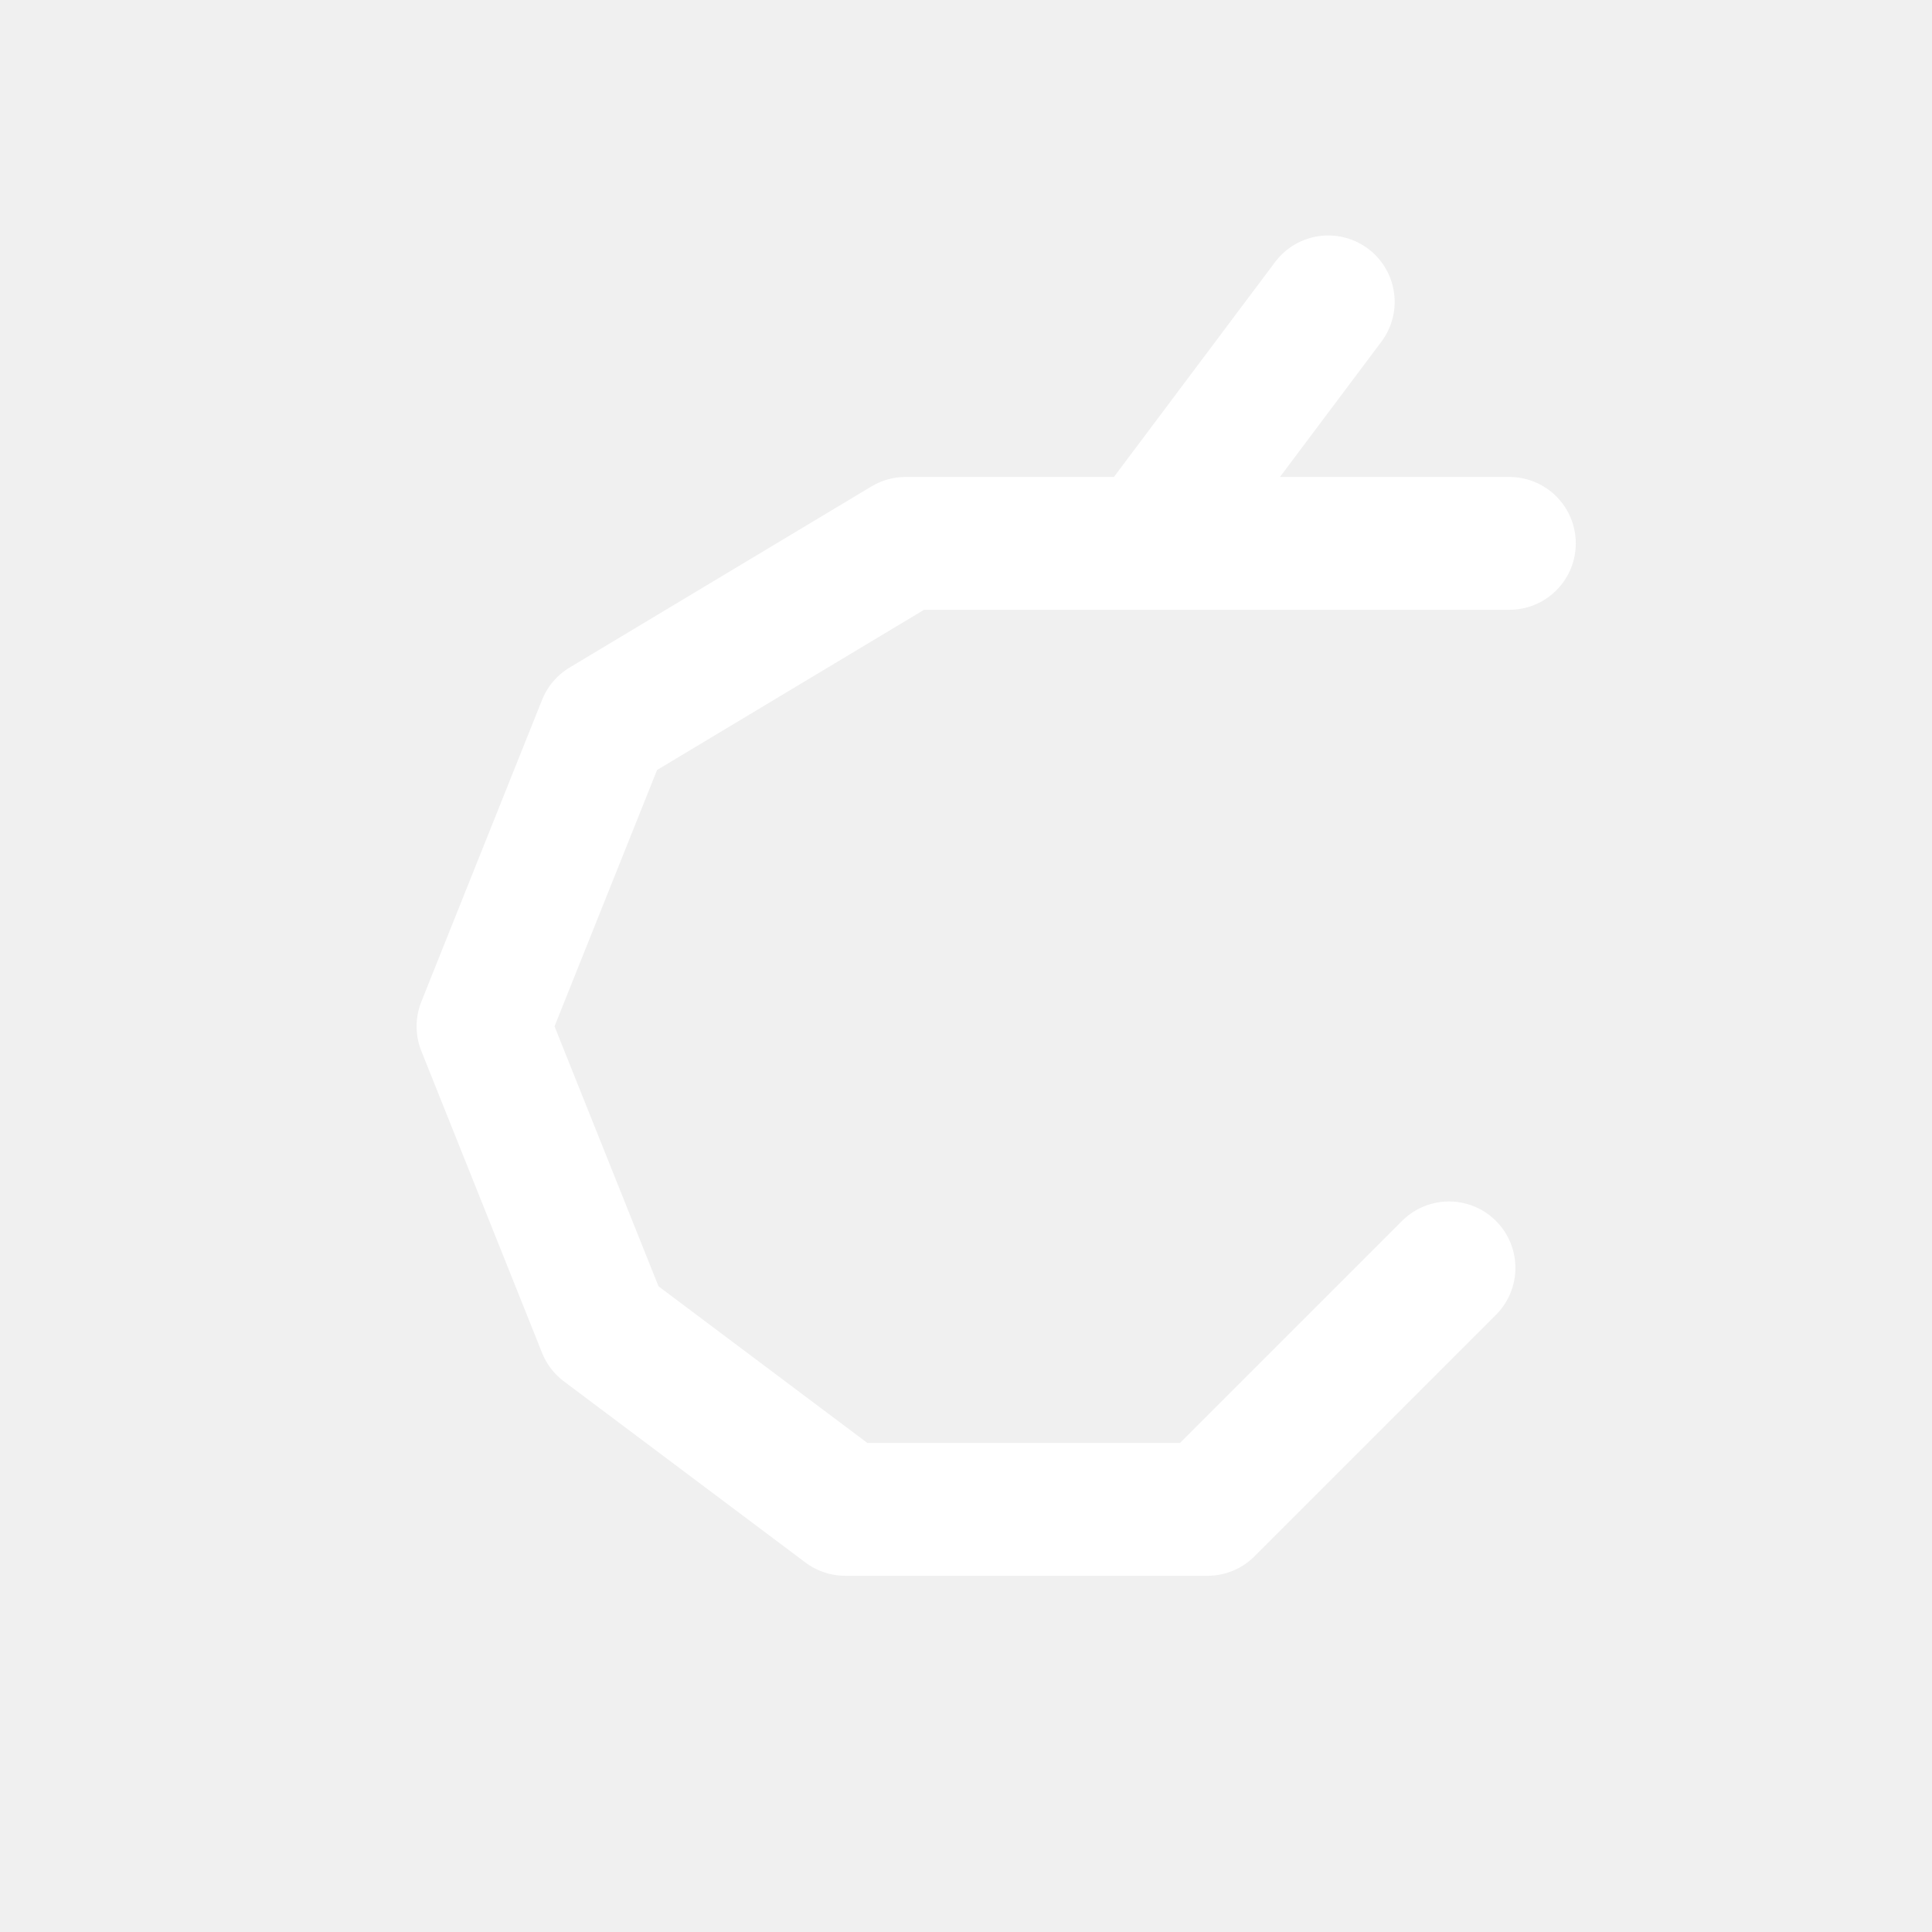
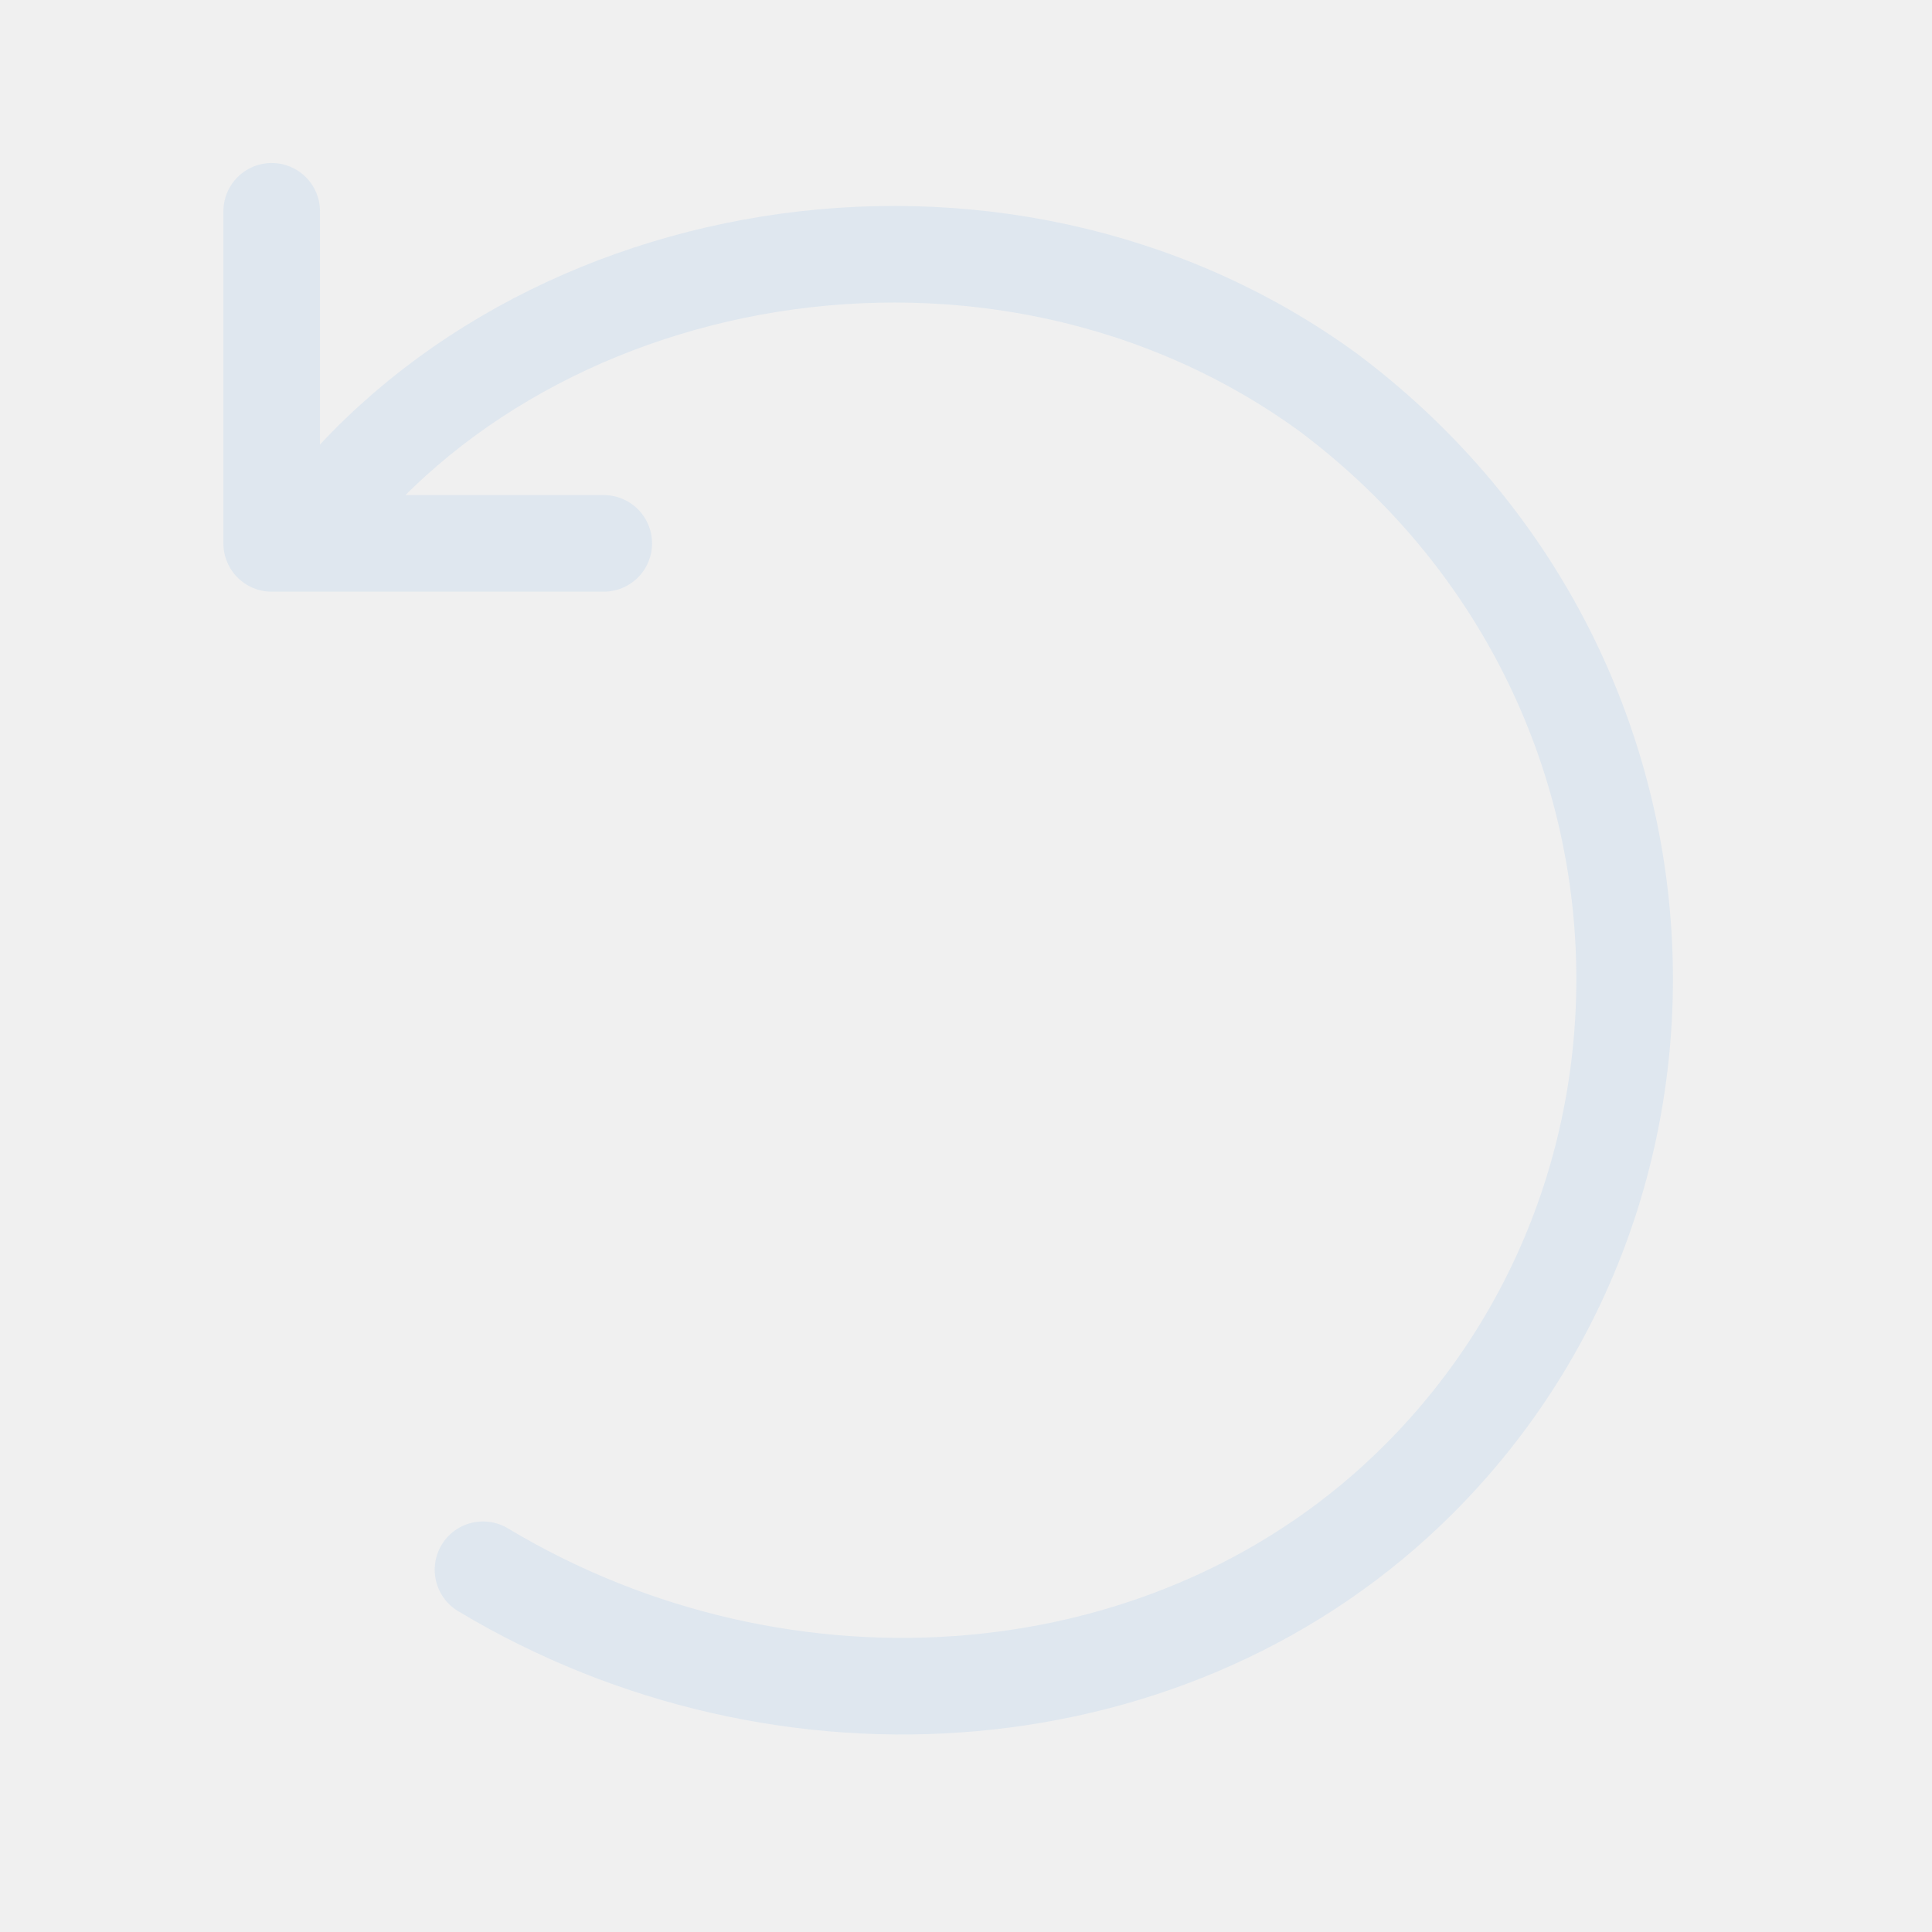
- <svg xmlns="http://www.w3.org/2000/svg" viewBox="0 0 32 32" fill="none" stroke="white" stroke-width="2.2" stroke-linecap="round" stroke-linejoin="round">
-   <polyline points="25,9 19,9 22,5" />
-   <polyline points="20,9 15,9 10,12 8,17 10,22 14,25 20,25 24,21" />
+ <svg xmlns="http://www.w3.org/2000/svg" viewBox="0 0 64 64" width="256" height="256">
+   <style>
+ svg {
+   display:block;
+   width:256px;
+   height:256px;
+   color:#e8eef5;
+   overflow:visible;
+ }
+ .stroke {
+   fill:none;
+   stroke:#dfe7ef !important;
+   stroke-width:3.2;
+   stroke-linecap:round;
+   stroke-linejoin:round;
+ }
+ .thin {
+   fill:none;
+   stroke:#dfe7ef !important;
+   stroke-width:2.2;
+   stroke-linecap:round;
+   stroke-linejoin:round;
+ }
+ .fill {
+   fill:#e8eef5 !important;
+   stroke:none;
+ }
+ .soft {
+   fill:rgba(232,238,245,.13) !important;
+   stroke:#dfe7ef !important;
+   stroke-width:2.4;
+ }
+ .gold,.blue,.green,.brown,.purple,.water,.sand,.stone {
+   fill:#f2bd45 !important;
+   stroke:#dfe7ef !important;
+   stroke-width:1.5;
+ }
+ </style>
+   <path class="stroke" d="M20 18H9v-11M10 18c7-10 23-13 34-5 12 9 13 26 3 36-8 8-21 9-31 3" />
</svg>
